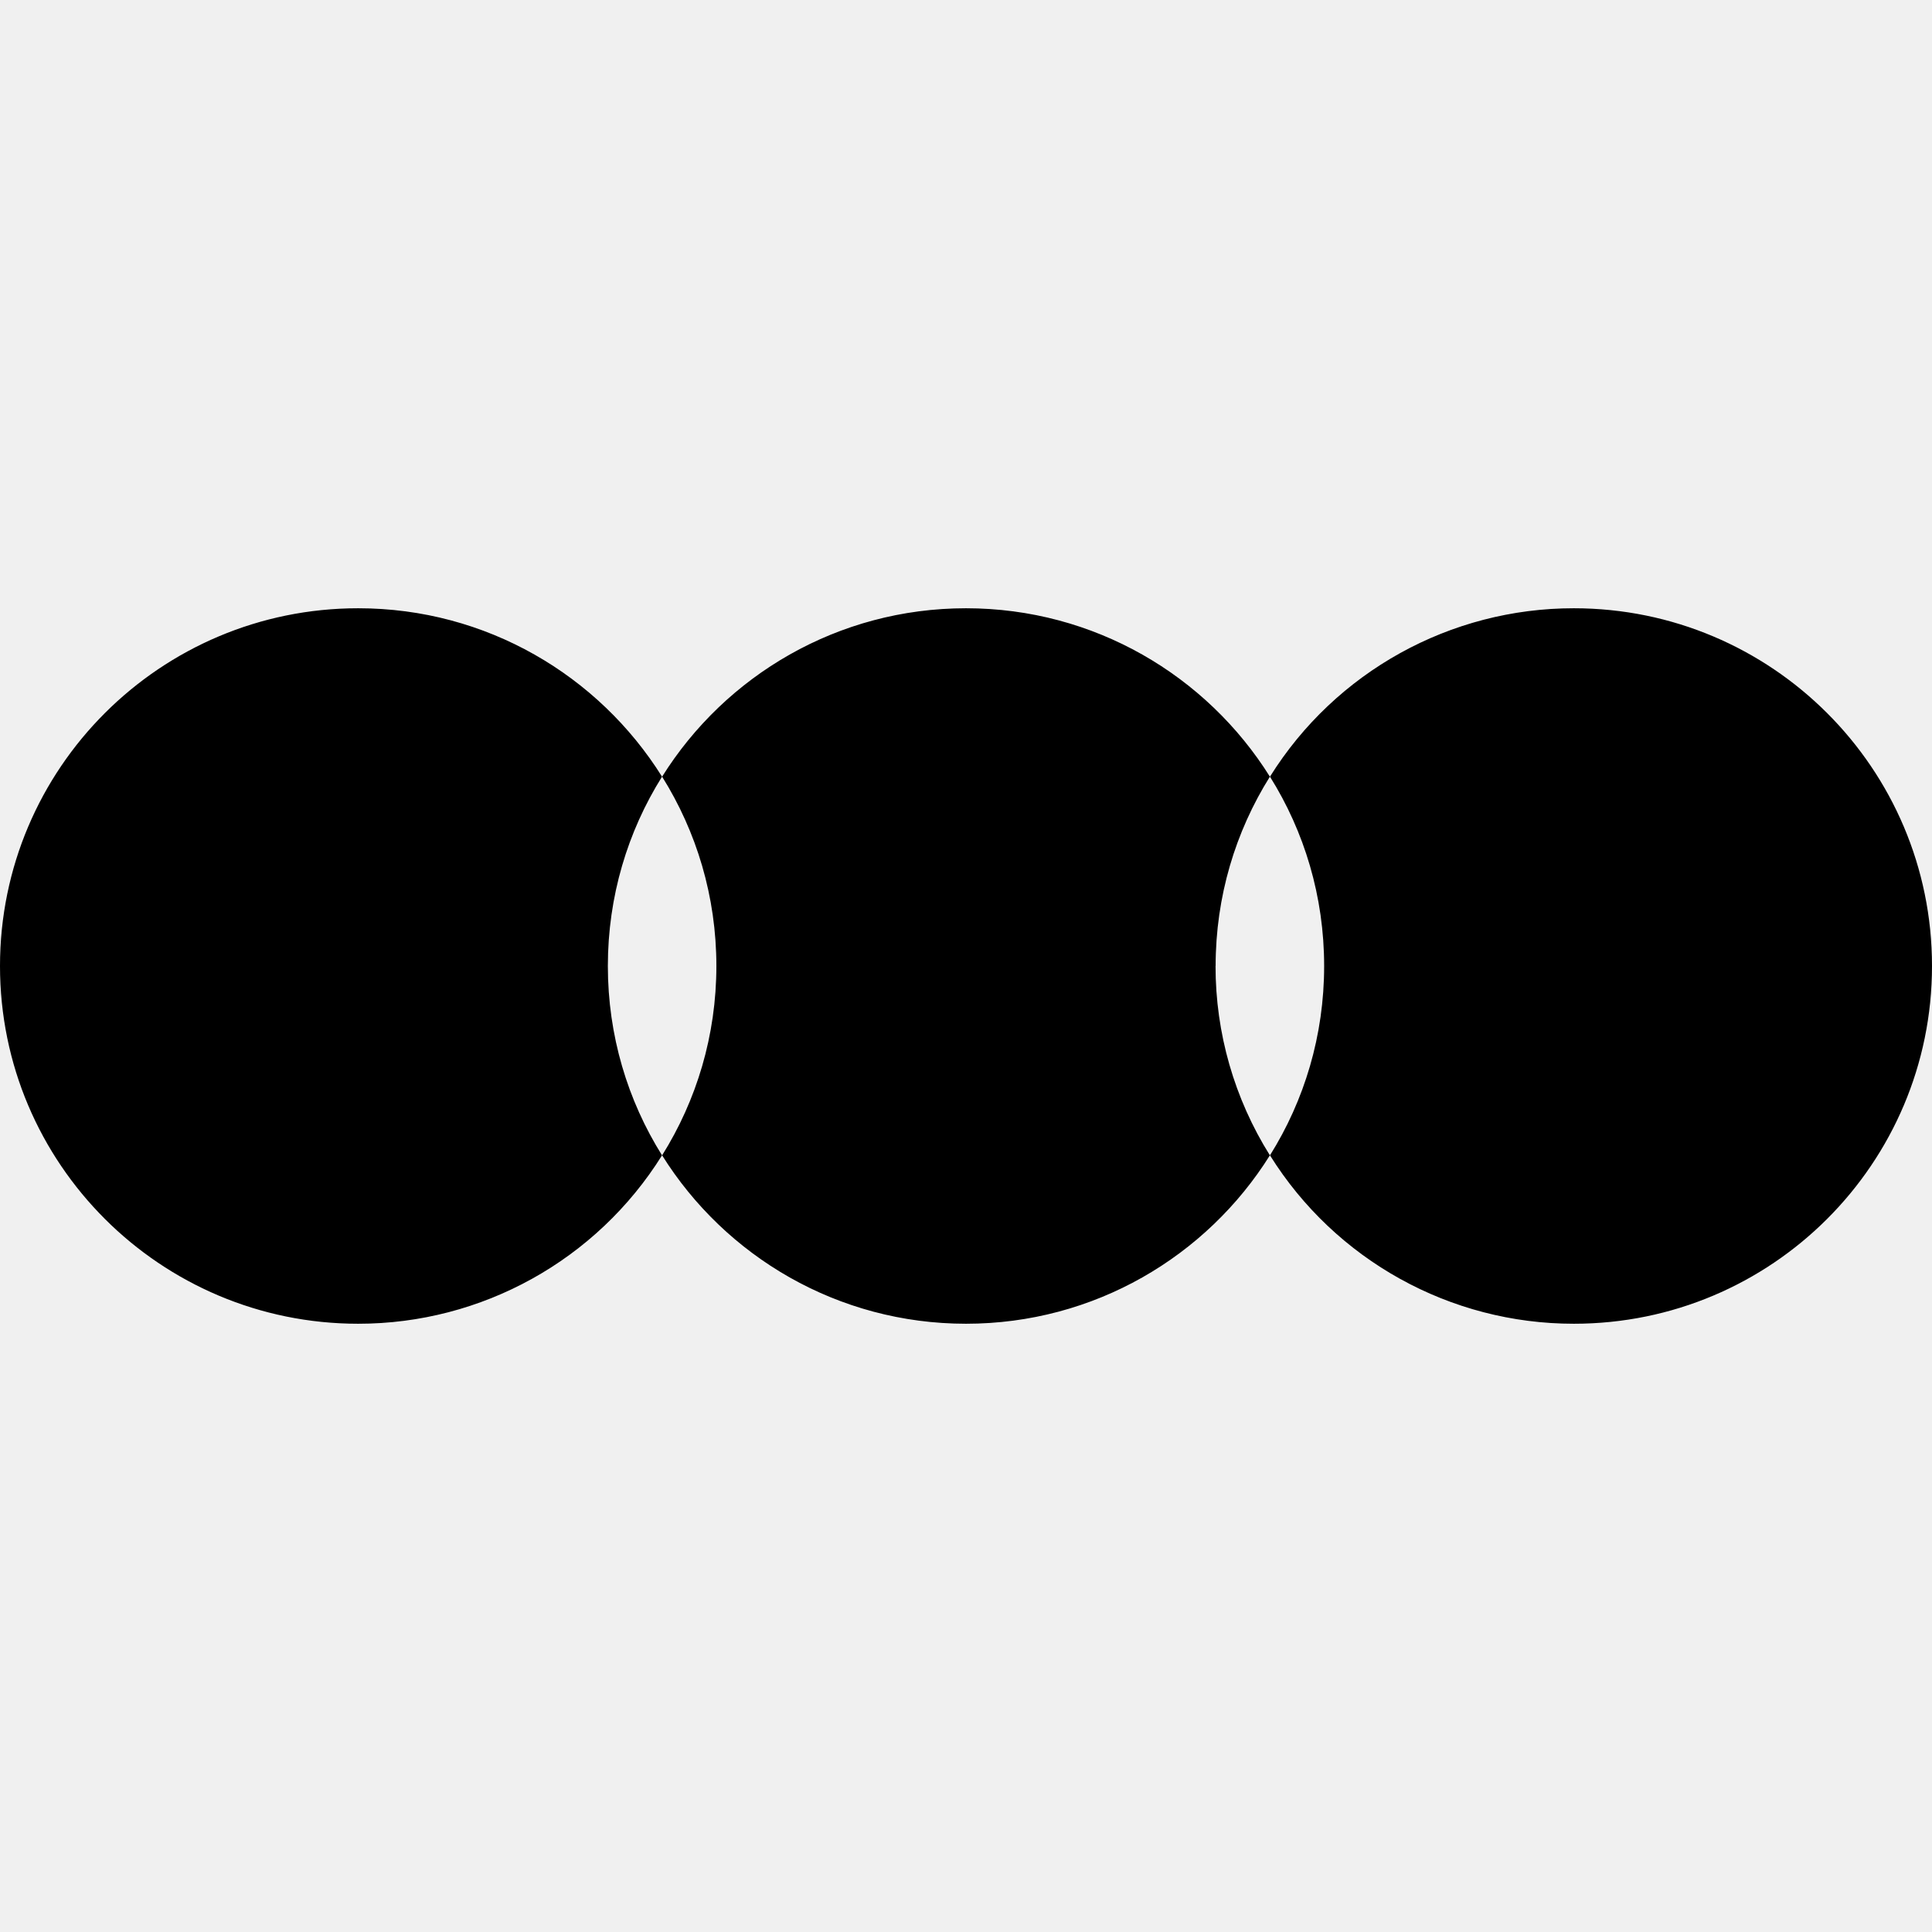
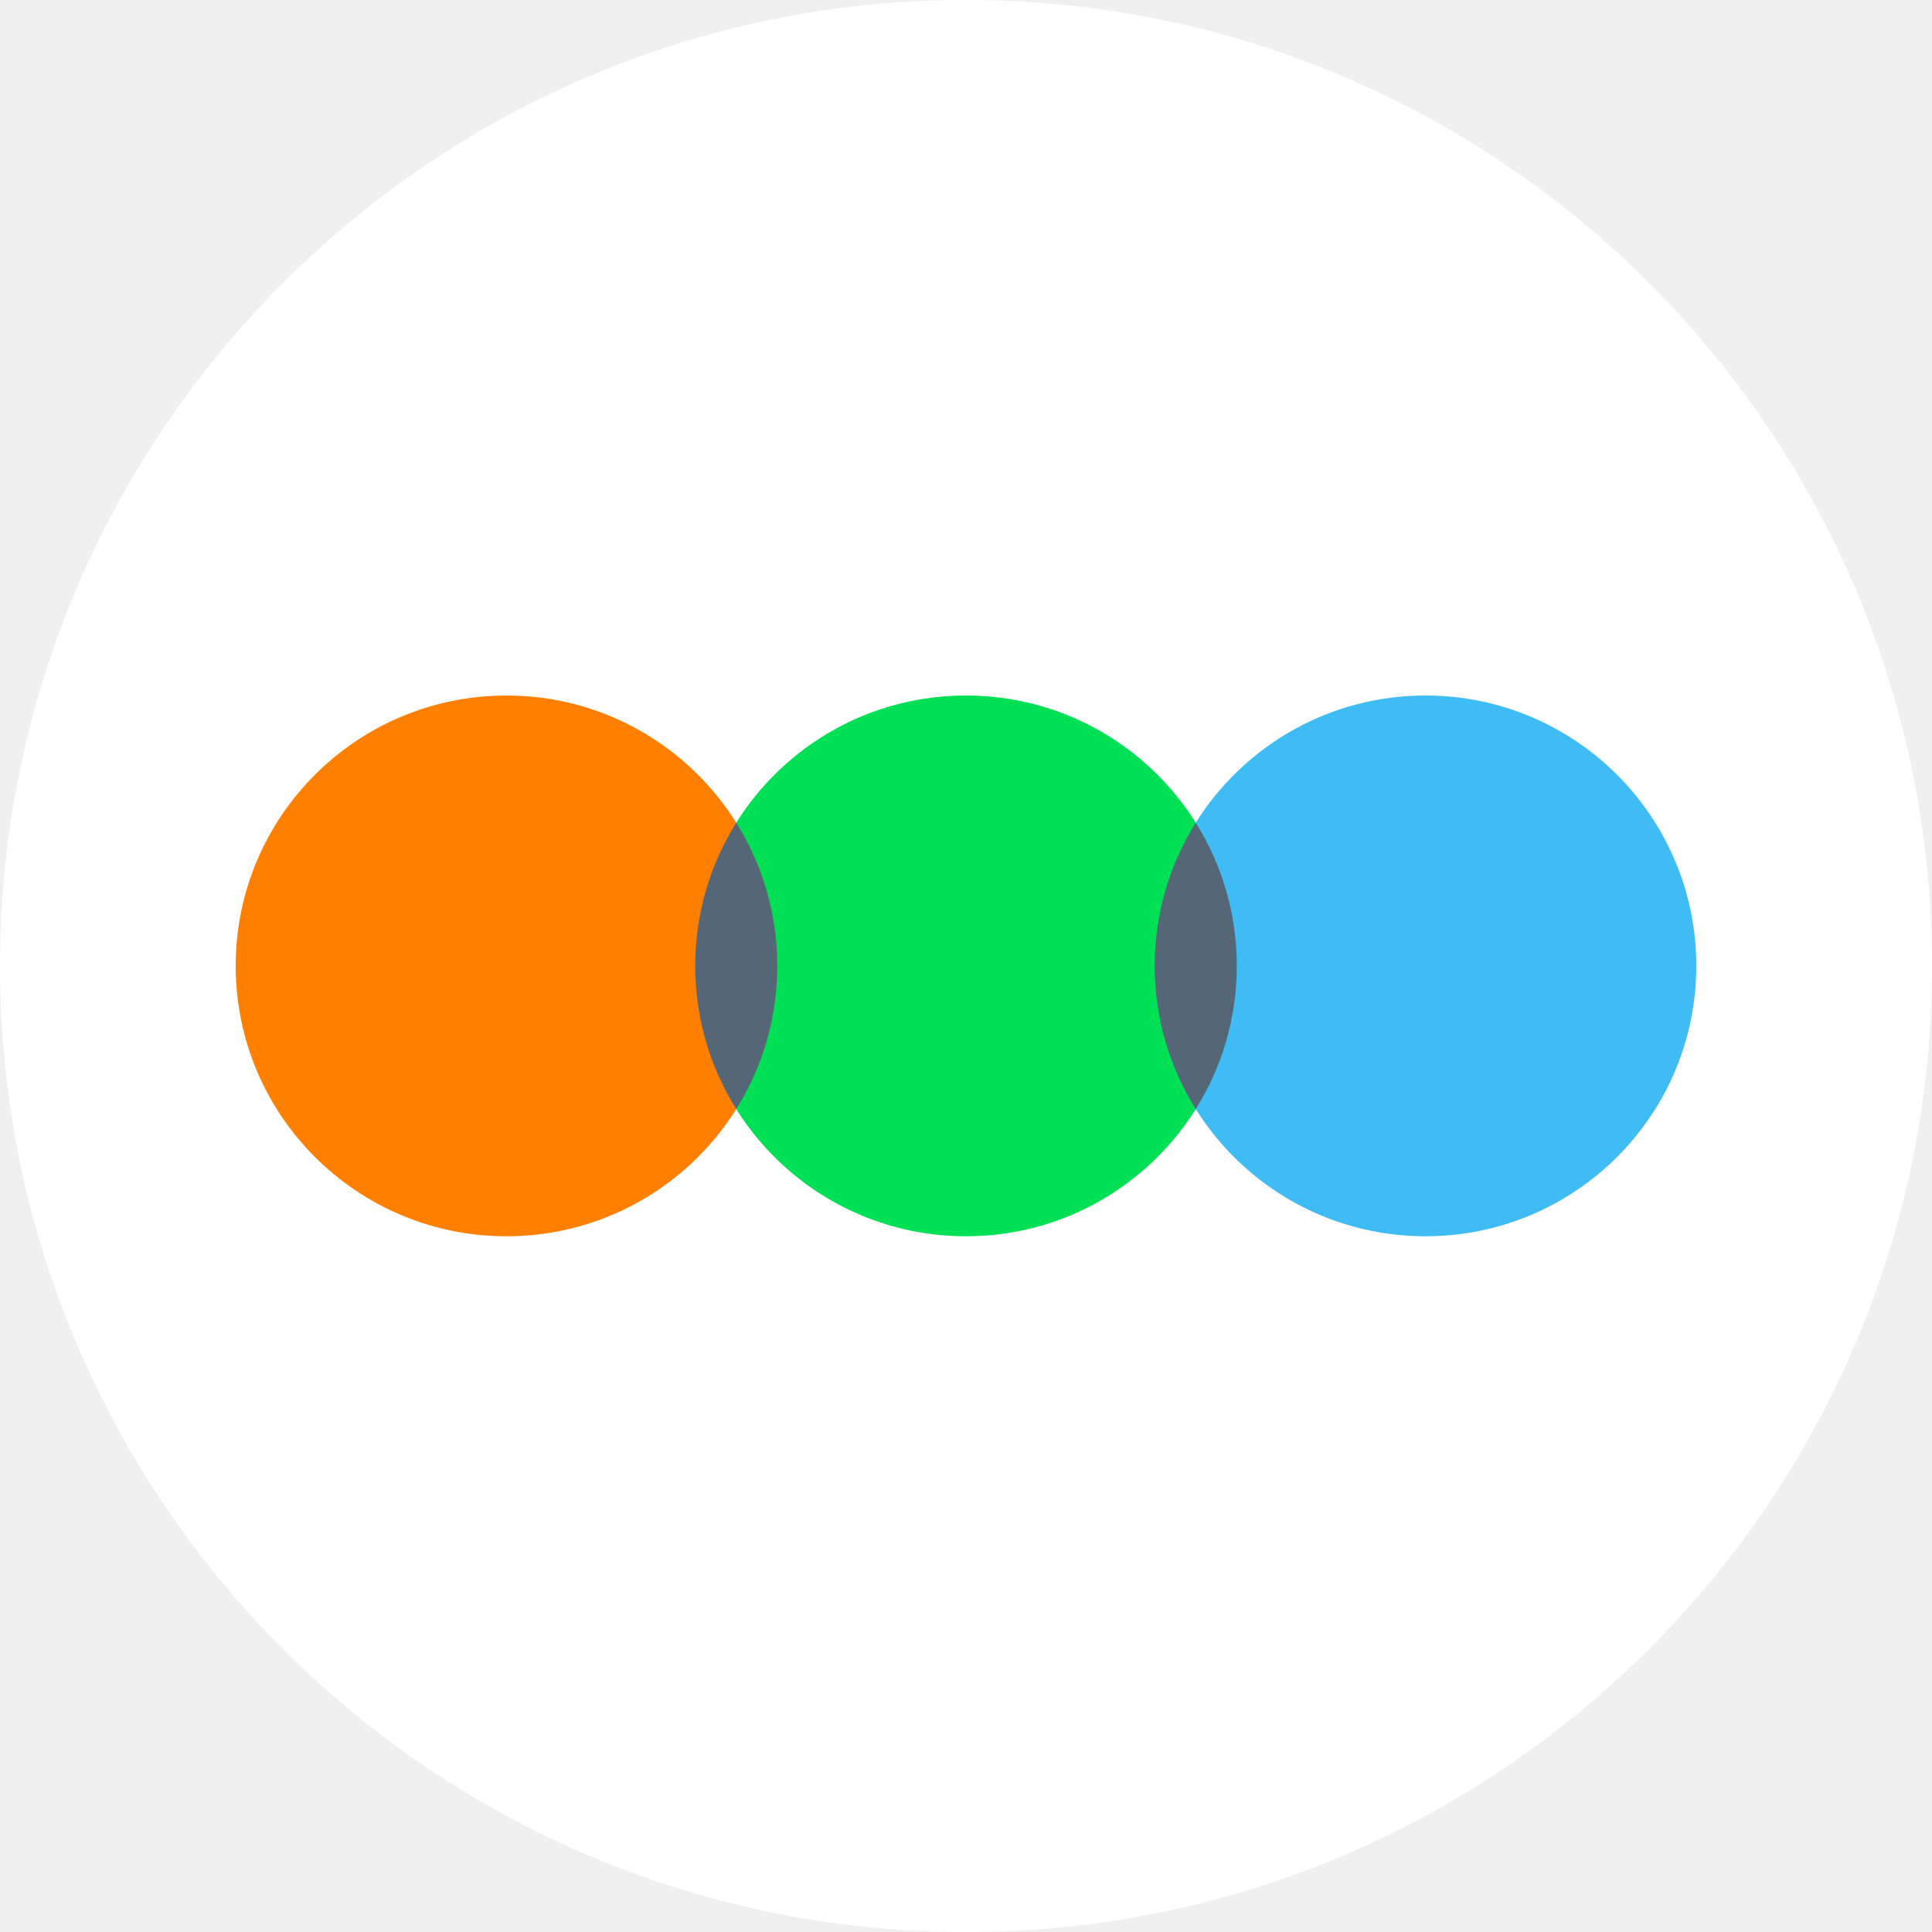
- <svg xmlns="http://www.w3.org/2000/svg" role="img" viewBox="0 0 24 24">
-   <path d="M8.224 14.352a4.447 4.447 0 0 1-3.775 2.092C1.992 16.444 0 14.454 0 12s1.992-4.444 4.45-4.444c1.592 0 2.988.836 3.774 2.092-.427.682-.673 1.488-.673 2.352s.246 1.67.673 2.352zM15.101 12c0-.864.247-1.67.674-2.352-.786-1.256-2.183-2.092-3.775-2.092s-2.989.836-3.775 2.092c.427.682.674 1.488.674 2.352s-.247 1.67-.674 2.352c.786 1.256 2.183 2.092 3.775 2.092s2.989-.836 3.775-2.092A4.42 4.42 0 0 1 15.1 12zm4.45-4.444a4.447 4.447 0 0 0-3.775 2.092c.427.682.673 1.488.673 2.352s-.246 1.67-.673 2.352a4.447 4.447 0 0 0 3.775 2.092C22.008 16.444 24 14.454 24 12s-1.992-4.444-4.45-4.444z" />
+ <svg xmlns="http://www.w3.org/2000/svg" xmlns:xlink="http://www.w3.org/1999/xlink" width="500px" height="500px" viewBox="0 0 500 500" version="1.1">
+   <defs>
+     <rect id="path-1" x="0" y="0" width="129.847" height="141.389" />
+     <rect id="path-3" x="0" y="0" width="129.847" height="141.389" />
+   </defs>
+   <g id="letterboxd-decal-dots-neg-rgb" stroke="none" stroke-width="1" fill="none" fill-rule="evenodd">
+     <circle id="Circle" fill="#FFFFFF" cx="250" cy="250" r="250" />
+     <g id="dots-pos" transform="translate(61, 180)">
+       <g id="Dots">
+         <ellipse id="Green" fill="#00E054" cx="189" cy="69.973" rx="70.079" ry="69.973" />
+         <g id="Blue" transform="translate(248.1527, 0)">
+           <mask id="mask-2" fill="white">
+             <use xlink:href="#path-1" />
+           </mask>
+           <g id="Mask" />
+           <ellipse fill="#40BCF4" mask="url(#mask-2)" cx="59.769" cy="69.973" rx="70.079" ry="69.973" />
+         </g>
+         <g id="Orange">
+           <mask id="mask-4" fill="white">
+             <use xlink:href="#path-3" />
+           </mask>
+           <g id="Mask" />
+           <ellipse fill="#FF8000" mask="url(#mask-4)" cx="70.079" cy="69.973" rx="70.079" ry="69.973" />
+         </g>
+         <path d="M129.539,107.022 C122.81,96.278 118.921,83.579 118.921,69.973 C118.921,56.367 122.81,43.668 129.539,32.924 C136.268,43.668 140.157,56.367 140.157,69.973 C140.157,83.579 136.268,96.278 129.539,107.022 Z" id="Overlap" fill="#556677" />
+         <path d="M248.461,32.924 C255.19,43.668 259.079,56.367 259.079,69.973 C259.079,83.579 255.19,96.278 248.461,107.022 C241.732,96.278 237.843,83.579 237.843,69.973 C237.843,56.367 241.732,43.668 248.461,32.924 Z" id="Overlap" fill="#556677" />
+       </g>
+     </g>
+   </g>
</svg>
